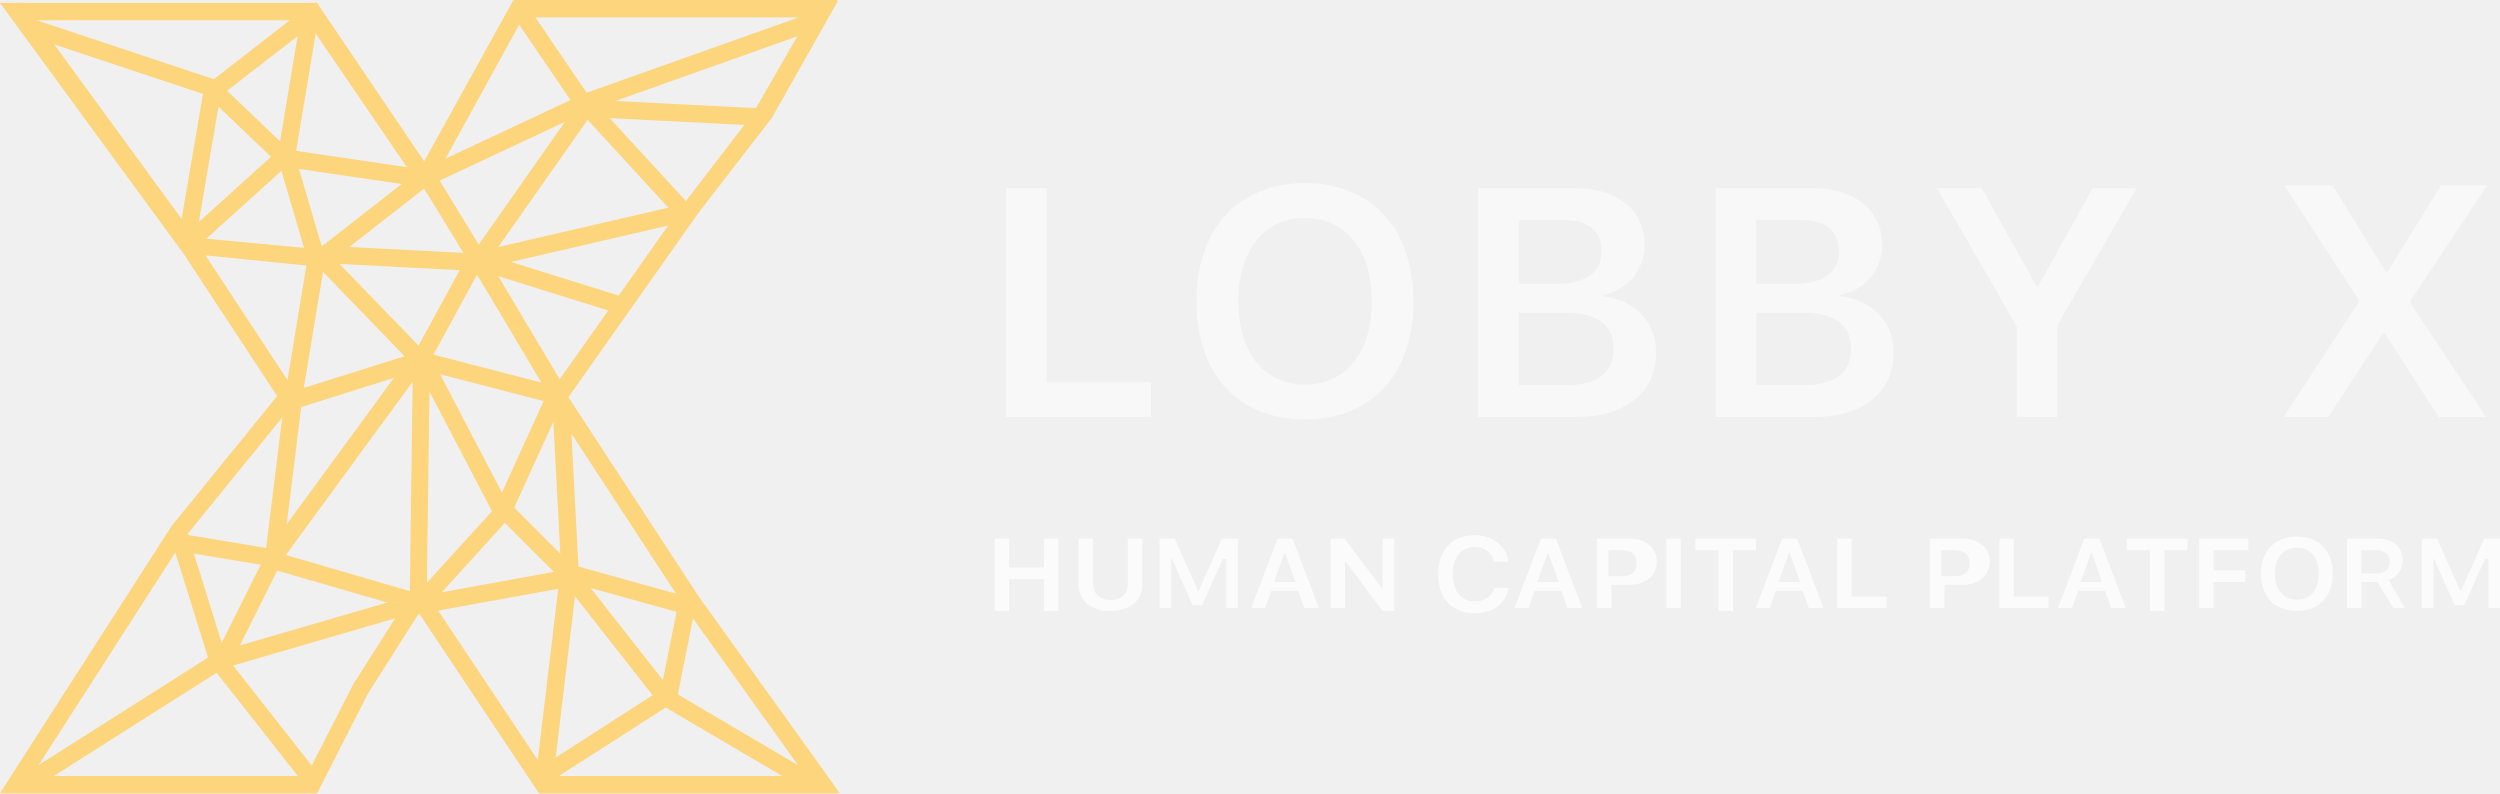
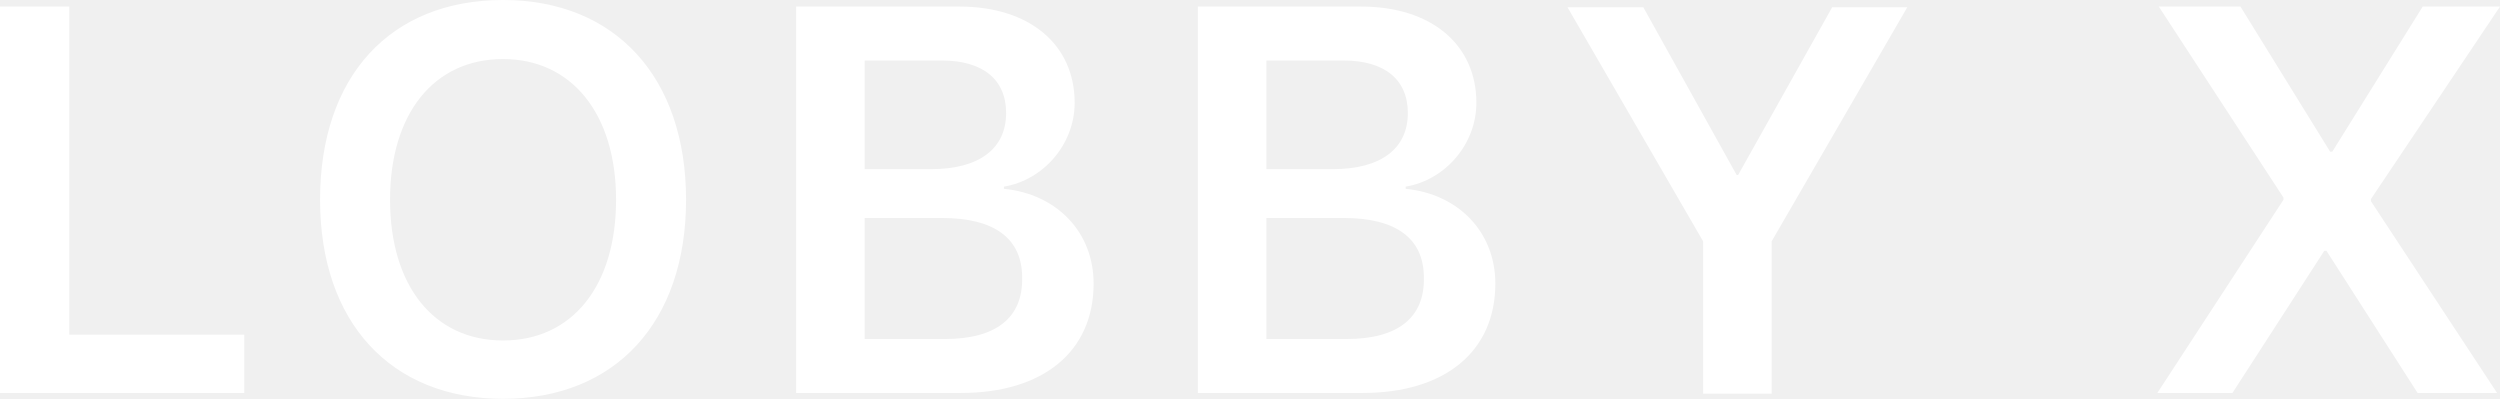
- <svg xmlns="http://www.w3.org/2000/svg" viewBox="0 0 863.37 274">
-   <path d="M361.5 65h-14v79h50v-12h-36zm89.17-1.76c-23 0-37.49 15.71-37.49 40.84s14.45 40.78 37.49 40.78 37.45-15.66 37.45-40.78-14.45-40.84-37.45-40.84zm0 69.58c-14.12 0-23-11.17-23-28.74s8.92-28.8 23-28.8 23.08 11.17 23.08 28.8-9 28.74-23.08 28.74zm102.83-30.48v-.44a17.57 17.57 0 0 0 14.52-17.19c0-12-9.33-19.71-23.79-19.71H510.5v79h34.06c17 0 27.38-8.54 27.38-22.45 0-10.45-7.62-18.17-18.44-19.21zM524.5 76h15.62c8.27 0 13 3.84 13 10.65 0 7.24-5.45 11.35-15.18 11.35H524.5zm16.63 57H524.5v-25h16.07c10.93 0 16.69 4.27 16.69 12.42S551.66 133 541.13 133zm94.37-30.66v-.44a17.57 17.57 0 0 0 14.52-17.19c0-12-9.33-19.71-23.79-19.71H592.5v79h34.06c17 0 27.38-8.54 27.38-22.45 0-10.45-7.62-18.17-18.44-19.21zM606.5 76h15.62c8.27 0 13 3.84 13 10.65 0 7.24-5.45 11.35-15.18 11.35H606.5zm16.63 57H606.5v-25h16.07c10.93 0 16.69 4.27 16.69 12.42S633.66 133 623.13 133zm80.62-34h-.33l-19-34h-15.48l27.56 47.85V144h14v-31.68L737.89 65h-15.21zm128.71 4.8L858.94 64h-15.91l-18.61 30h-.44L805.6 64h-16.75l25.65 39.47v1L788.63 144h15.47l18.93-29h.44l18.72 29h16.35l-26-39.23z" fill="#fff" opacity=".5" data-color="1" />
-   <path d="M360.5 196h-12v-10h-5v25h5v-11h12v11h5v-25h-5zm29 5.64c0 3.3-2.16 5.53-6 5.53s-6-2.23-6-5.53V186h-5v16c0 5.35 4.23 9 11 9s11-3.69 11-9v-16h-5zm24.52 2.36h-.33l-8-18h-5.24v24h4v-17h.3l7.12 16h3.28l7.13-16h1.22v17h4v-24h-5.53zm27.19-18l-9.11 24h4.79l2.16-6h9.24l2.12 6h5.08l-9.12-24zm-1.24 15l3.56-10h.31l3.52 10zm37.53 2h-.36l-12.85-17h-4.79v24h5v-16h.3l12.7 17h4v-25h-4zm31.78 4.7c-4.68 0-7.59-3.6-7.59-9.4s2.91-9.37 7.57-9.37c3.46 0 6.11 2 6.79 5.07h4.84c-.58-5.35-5.39-9.16-11.63-9.16-7.78 0-12.59 5.14-12.59 13.48s4.83 13.47 12.61 13.47c6.34 0 11-3.54 11.62-8.79h-4.83c-.66 2.88-3.32 4.7-6.79 4.7zm22.87-21.7l-9.11 24h4.8l2.16-6h9.23l2.12 6h5.09l-9.13-24zm-1.23 15l3.56-10h.27l3.52 10zm31.83-15H551.5v24h5v-8h6.07c5.65 0 9.61-3.23 9.61-8s-3.82-8-9.43-8zm-2.73 13h-4.55v-9h4.56c3.32 0 5.19 1.58 5.19 4.53s-1.89 4.47-5.17 4.47zm15.45 11h5v-24h-5zm31-24h-21v4h8v21h5v-21h8zm9 0l-9.11 24h4.79l2.16-6h9.24l2.12 6h5.08l-9.12-24zm-1.24 15l3.56-10h.31l3.52 10zm25.24-15h-5v24h17v-4h-12zm38.28 0H666.5v24h5v-8h6.07c5.65 0 9.61-3.23 9.61-8s-3.82-8-9.43-8zm-2.73 13h-4.55v-9h4.56c3.32 0 5.19 1.58 5.19 4.53s-1.89 4.47-5.17 4.47zm20.45-13h-5v24h17v-4h-12zm24.32 0l-9.04 24h4.79l2.16-6h9.24l2.12 6h5.08l-9.12-24zm-1.24 15l3.56-10h.31l3.52 10zm15.92-11h8v21h5v-21h8v-4h-21zm25 20h5v-9h11v-4h-11v-7h12v-4h-17zm33.77-24.7c-7.6 0-12.41 4.93-12.41 12.84s4.72 12.85 12.41 12.85 12.36-5 12.36-12.85-4.72-12.84-12.33-12.84zm0 21.81c-4.73 0-7.62-3.51-7.62-9s3-9 7.62-9 7.57 3.48 7.57 9-2.87 9-7.54 9zm36.51-13.61c0-4.61-3.38-7.5-8.77-7.5h-10.43v24h5v-9h5.54l5.49 9h3.93l-5.6-9.66a7 7 0 0 0 4.84-6.84zm-9 4.5h-5.28v-8h5.17c2.91 0 4.68 1.52 4.68 4s-1.63 4-4.57 4zm37.19-12l-8 18h-.33l-8-18h-5.24v24h4v-17h.25l7.12 16h3.28l7.13-16h1.22v17h4v-24z" fill="#fff" opacity=".75" data-color="1" />
-   <path d="M215.67 102.69l-1.79 5.73-48.1-15 1.79-5.73zM58.6 184.6l5.74-1.79 15 48.1-5.74 1.79z" fill="#fcd57c" fill-rule="evenodd" />
-   <path d="M12.5 271.85l-3.23-5.07 68.62-43.52 3.23 5.07z" fill="#fcd57c" fill-rule="evenodd" />
-   <path d="M144.75 204.87l1.69 5.77-72.14 21-1.69-5.77z" fill="#fcd57c" fill-rule="evenodd" />
-   <path d="M71.13 227.65l4.73-3.72L108.92 266l-4.72 3.71zM98.35 137l6 .82-6.82 55.3-6-.82z" fill="#fcd57c" fill-rule="evenodd" />
-   <path d="M95.03 189.76l-1 5.93-36.07-6 1-5.93zM201.75 40.1l4.59-3.89 32.81 35.71-4.59 3.88z" fill="#fcd57c" fill-rule="evenodd" />
-   <path d="M202.88 38.3l-2-5.67 80.31-28.54 2 5.66zm-6.85 97.28l-5.16 3.08-27.75-46.55 5.16-3.08z" fill="#fcd57c" fill-rule="evenodd" />
-   <path d="M168.6 92.28l-1.36-5.86 69.61-16.1 1.36 5.85zm-4.61-4.74l-.63 6L108 90.68l.63-6z" fill="#fcd57c" fill-rule="evenodd" />
-   <path d="M144.55 59l3.69 4.74-38.2 29.83-3.7-4.74z" fill="#fcd57c" fill-rule="evenodd" />
-   <path d="M146.39 58.6l-.87 5.95-48.42-7.12.88-5.95z" fill="#fcd57c" fill-rule="evenodd" />
-   <path d="M101.75 55.19l-5.93-1 8.15-48.9 5.93 1zm89 83.59l6-.32 3 57.11-6 .32z" fill="#fcd57c" fill-rule="evenodd" />
-   <path d="M195.13 200.59l1.83-5.72 43.1 12-1.83 5.72z" fill="#fcd57c" fill-rule="evenodd" />
-   <path d="M190.75 271.24l-6-.72 9-75.15 6 .72zm91.68-2.95l-3 5.18-51.1-30.06 3.05-5.18z" fill="#fcd57c" fill-rule="evenodd" />
-   <path d="M228.18 238.29l3.25 5.06-42.09 27-3.25-5z" fill="#fcd57c" fill-rule="evenodd" />
-   <path d="M232.17 239l-4.73 3.72-34.54-44 4.73-3.72z" fill="#fcd57c" fill-rule="evenodd" />
-   <path d="M233.87 210.17l5.89 1.18-6 30.06-5.9-1.18zM144.43 205l-1.68 5.72-52-15.11 1.68-5.77z" fill="#fcd57c" fill-rule="evenodd" />
-   <path d="M91.85 191.38l5.37 2.69-18 36.07-5.38-2.69zm9.33-49.92l-2-5.69 46.59-14.65 2 5.68z" fill="#fcd57c" fill-rule="evenodd" />
-   <path d="M142.04 126.67l1.94-5.69 50.42 13.08-1.94 5.69z" fill="#fcd57c" fill-rule="evenodd" />
-   <path d="M147.35 207l-5.85-.06 1.15-85.94 5.85.06z" fill="#fcd57c" fill-rule="evenodd" />
-   <path d="M146.39 211.33l-4.44-4.05 31.47-34.58 4.45 4z" fill="#fcd57c" fill-rule="evenodd" />
-   <path d="M176.03 178.72l-5.53-2.37 20.47-44.93 5.52 2.37z" fill="#fcd57c" fill-rule="evenodd" />
-   <path d="M176.31 175.82l-5.33 2.78-28-53.62 5.33-2.78z" fill="#fcd57c" fill-rule="evenodd" />
-   <path d="M170.56 176.82l4.25-4.25 27.06 27-4.25 4.25z" fill="#fcd57c" fill-rule="evenodd" />
-   <path d="M192.95 197.18l1.08 5.92-50.62 9.22-1.08-5.92zm-97.51-1.07l-4.88-3.51 52.73-72 4.88 3.51z" fill="#fcd57c" fill-rule="evenodd" />
-   <path d="M107.41 89.62l4.32-4.18 35.46 36.67-4.32 4.18z" fill="#fcd57c" fill-rule="evenodd" />
-   <path d="M161.03 89.09l5.28 2.87-18 33.07-5.27-2.88zm-54.44-1.97l5.94.88-8.34 50.34-5.95-.88z" fill="#fcd57c" fill-rule="evenodd" />
-   <path d="M110.68 86.13l-.74 6-45.36-4.57-2.74-6z" fill="#fcd57c" fill-rule="evenodd" />
-   <path d="M67.14 85.55l-5.4-4.1 8.79-51.55 5.93 1z" fill="#fcd57c" fill-rule="evenodd" />
-   <path d="M74.44 27.55l-1.9 5.71-63.12-21 1.9-5.71z" fill="#fcd57c" fill-rule="evenodd" />
-   <path d="M74.75 34.19l-4.36-4.14 34.75-27 3.68 4.75z" fill="#fcd57c" fill-rule="evenodd" />
-   <path d="M71.46 33l4.16-4.34L102.12 54l-4.16 4.34z" fill="#fcd57c" fill-rule="evenodd" />
-   <path d="M96.13 55.4l5.7-1.9 10.59 36.07-5.67 1.91z" fill="#fcd57c" fill-rule="evenodd" />
-   <path d="M96.99 51.1l3.6 4.81-34.31 31-3.61-4.81zm69.24 34.82l-5.13 3.14-16.14-26.41 5.13-3.13z" fill="#fcd57c" fill-rule="evenodd" />
-   <path d="M147.41 64.44l-2.43-5.5 57.26-26.84 2.42 5.5z" fill="#fcd57c" fill-rule="evenodd" />
-   <path d="M204.46 34.77l-5 3.38-21.52-31.63 5-3.38z" fill="#fcd57c" fill-rule="evenodd" />
-   <path d="M263.75 37.48l-.31 6-60.94-3.09.31-6z" fill="#fcd57c" fill-rule="evenodd" />
-   <path d="M200.38 34.57l4.74 3.69-38.76 55.17-4.75-3.69zM186.19 274l-1.37-6h99l5.66 6zm-76.69-6v6H.15l7.35-6z" fill="#fcd57c" fill-rule="evenodd" />
-   <path d="M59.36 181.51l5.06 3.25-54.11 84.16-10.31 5z" fill="#fcd57c" fill-rule="evenodd" />
-   <path d="M63.8 185.6l-4.66-3.79 39.07-48.09 4.67 3.79z" fill="#fcd57c" fill-rule="evenodd" />
-   <path d="M103.05 137l-5 3.34L62.46 86.2l5-3.33z" fill="#fcd57c" fill-rule="evenodd" />
-   <path d="M67.84 82.63l-5.38 3.73L0 1h8.25z" fill="#fcd57c" fill-rule="evenodd" />
-   <path d="M6.5 7V1h102.93l-2.18 6zm172.31-1l-1.57-6h112l-4.46 6z" fill="#fcd57c" fill-rule="evenodd" />
-   <path d="M281.68 1.55l7.69-1.2-22.86 40.43-6.51-1.57z" fill="#fcd57c" fill-rule="evenodd" />
-   <path d="M262.12 36.56l4.39 4.22-25.16 32.52-6.13-1.71z" fill="#fcd57c" fill-rule="evenodd" />
-   <path d="M236.46 69.82l4.91 3.46-45.2 64.05-4.91-3.47zM177.13.35l4.21 4.45-33.07 60.12-5.27-2.9z" fill="#fcd57c" fill-rule="evenodd" />
-   <path d="M149.84 60.68l-5 3.39-41.29-60.49 5.78-2.79zm-40.28 213.21l-5.27-2.89 17.77-34.81 5.17 3z" fill="#fcd57c" fill-rule="evenodd" />
-   <path d="M127.13 239.43l-5.07-3.23 21-33.06 5.07 3.22z" fill="#fcd57c" fill-rule="evenodd" />
-   <path d="M143.13 209.42l5-3.33 18 27-5 3.34zm18.04 27.06l5-3.34 24.05 36.07-4.13 4.68zM241.29 206l-5.06 3.24-46.48-71.09 5.07-3.24z" fill="#fcd57c" fill-rule="evenodd" />
-   <path d="M236.23 209.25l4.89-3.5L290 273.89l-8.12-.85z" fill="#fcd57c" fill-rule="evenodd" />
+ <svg xmlns="http://www.w3.org/2000/svg" width="583" height="93" viewBox="0 0 583 93" fill="none">
+   <path d="M16.152 1.53H0v90.11h56.957v-13.6H16.152V1.53zM117.314 0C90.961 0 74.639 17.852 74.639 46.586 74.639 75.148 91.131 93 117.314 93c26.183 0 42.675-17.852 42.675-46.416C159.989 18.023 143.497 0 117.314 0zm0 79.4c-16.152 0-26.353-12.752-26.353-32.815 0-20.062 10.201-32.813 26.353-32.813 15.982 0 26.353 12.751 26.353 32.814 0 20.062-10.201 32.813-26.353 32.813zm116.804-35.365v-.51c9.181-1.53 16.492-9.861 16.492-19.552 0-13.602-10.541-22.443-26.863-22.443h-38.085v90.11h38.425c19.212 0 30.944-9.69 30.944-25.502 0-12.072-8.671-20.913-20.913-22.103zm-32.474-29.923h18.022c9.522 0 14.962 4.42 14.962 12.241 0 8.331-6.291 13.092-17.512 13.092h-15.472V14.112zm18.702 64.948h-18.702V50.835h18.022c12.242 0 18.703 4.76 18.703 13.942.17 9.35-6.121 14.281-18.023 14.281zm107.453-35.025v-.51c9.181-1.53 16.492-9.861 16.492-19.552 0-13.602-10.541-22.443-26.863-22.443h-38.084v90.11h38.424c19.212 0 30.944-9.69 30.944-25.502 0-12.072-8.671-20.913-20.913-22.103zm-32.474-29.923h18.023c9.521 0 14.961 4.42 14.961 12.241 0 8.331-6.29 13.092-17.512 13.092h-15.472V14.112zm18.703 64.948h-18.703V50.835h18.023c12.241 0 18.702 4.76 18.702 13.942.17 9.35-6.121 14.281-18.022 14.281zm91.301-38.255h-.34L383.226 1.7h-17.682l31.624 54.577V91.81h15.982V56.277L444.773 1.7h-17.512l-21.932 39.105zm147.577 5.61L583 1.53h-18.022l-21.083 33.834h-.51L522.473 1.53H503.43l29.074 44.545v.51L503.09 91.642h17.512l21.423-33.154h.51l21.253 33.154h18.532l-29.414-44.715v-.51z" fill="#fff" />
</svg>
